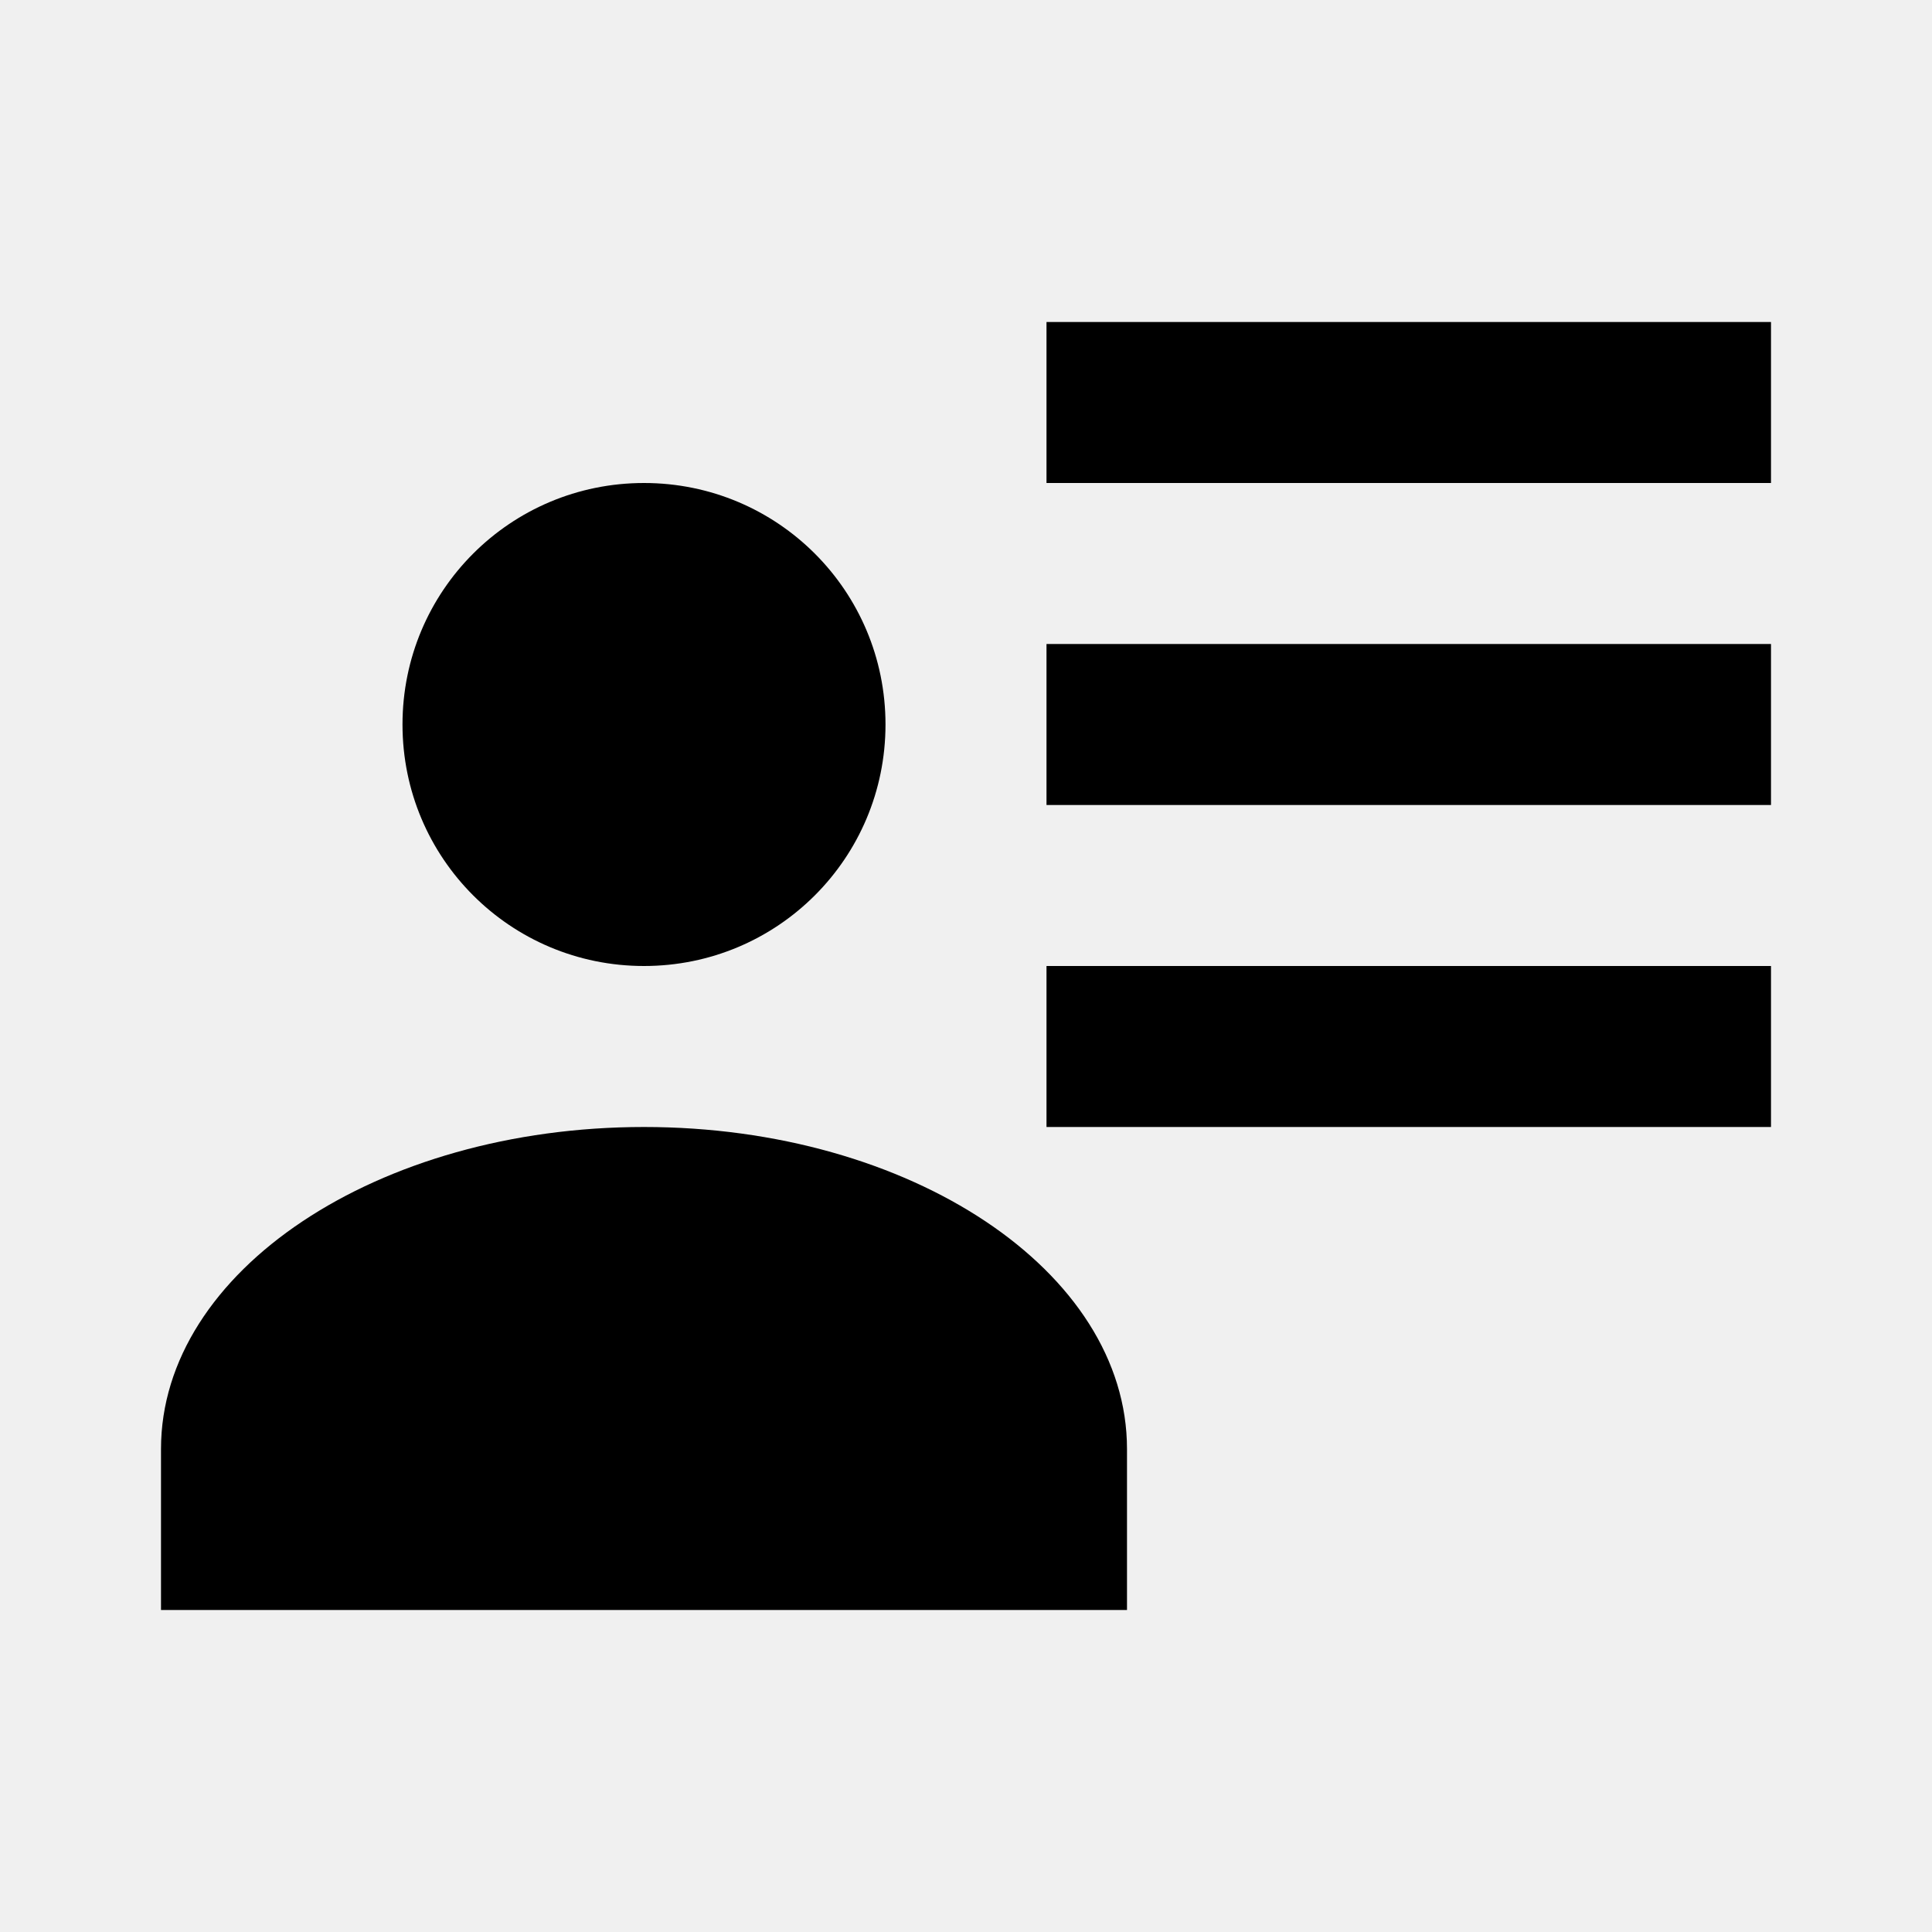
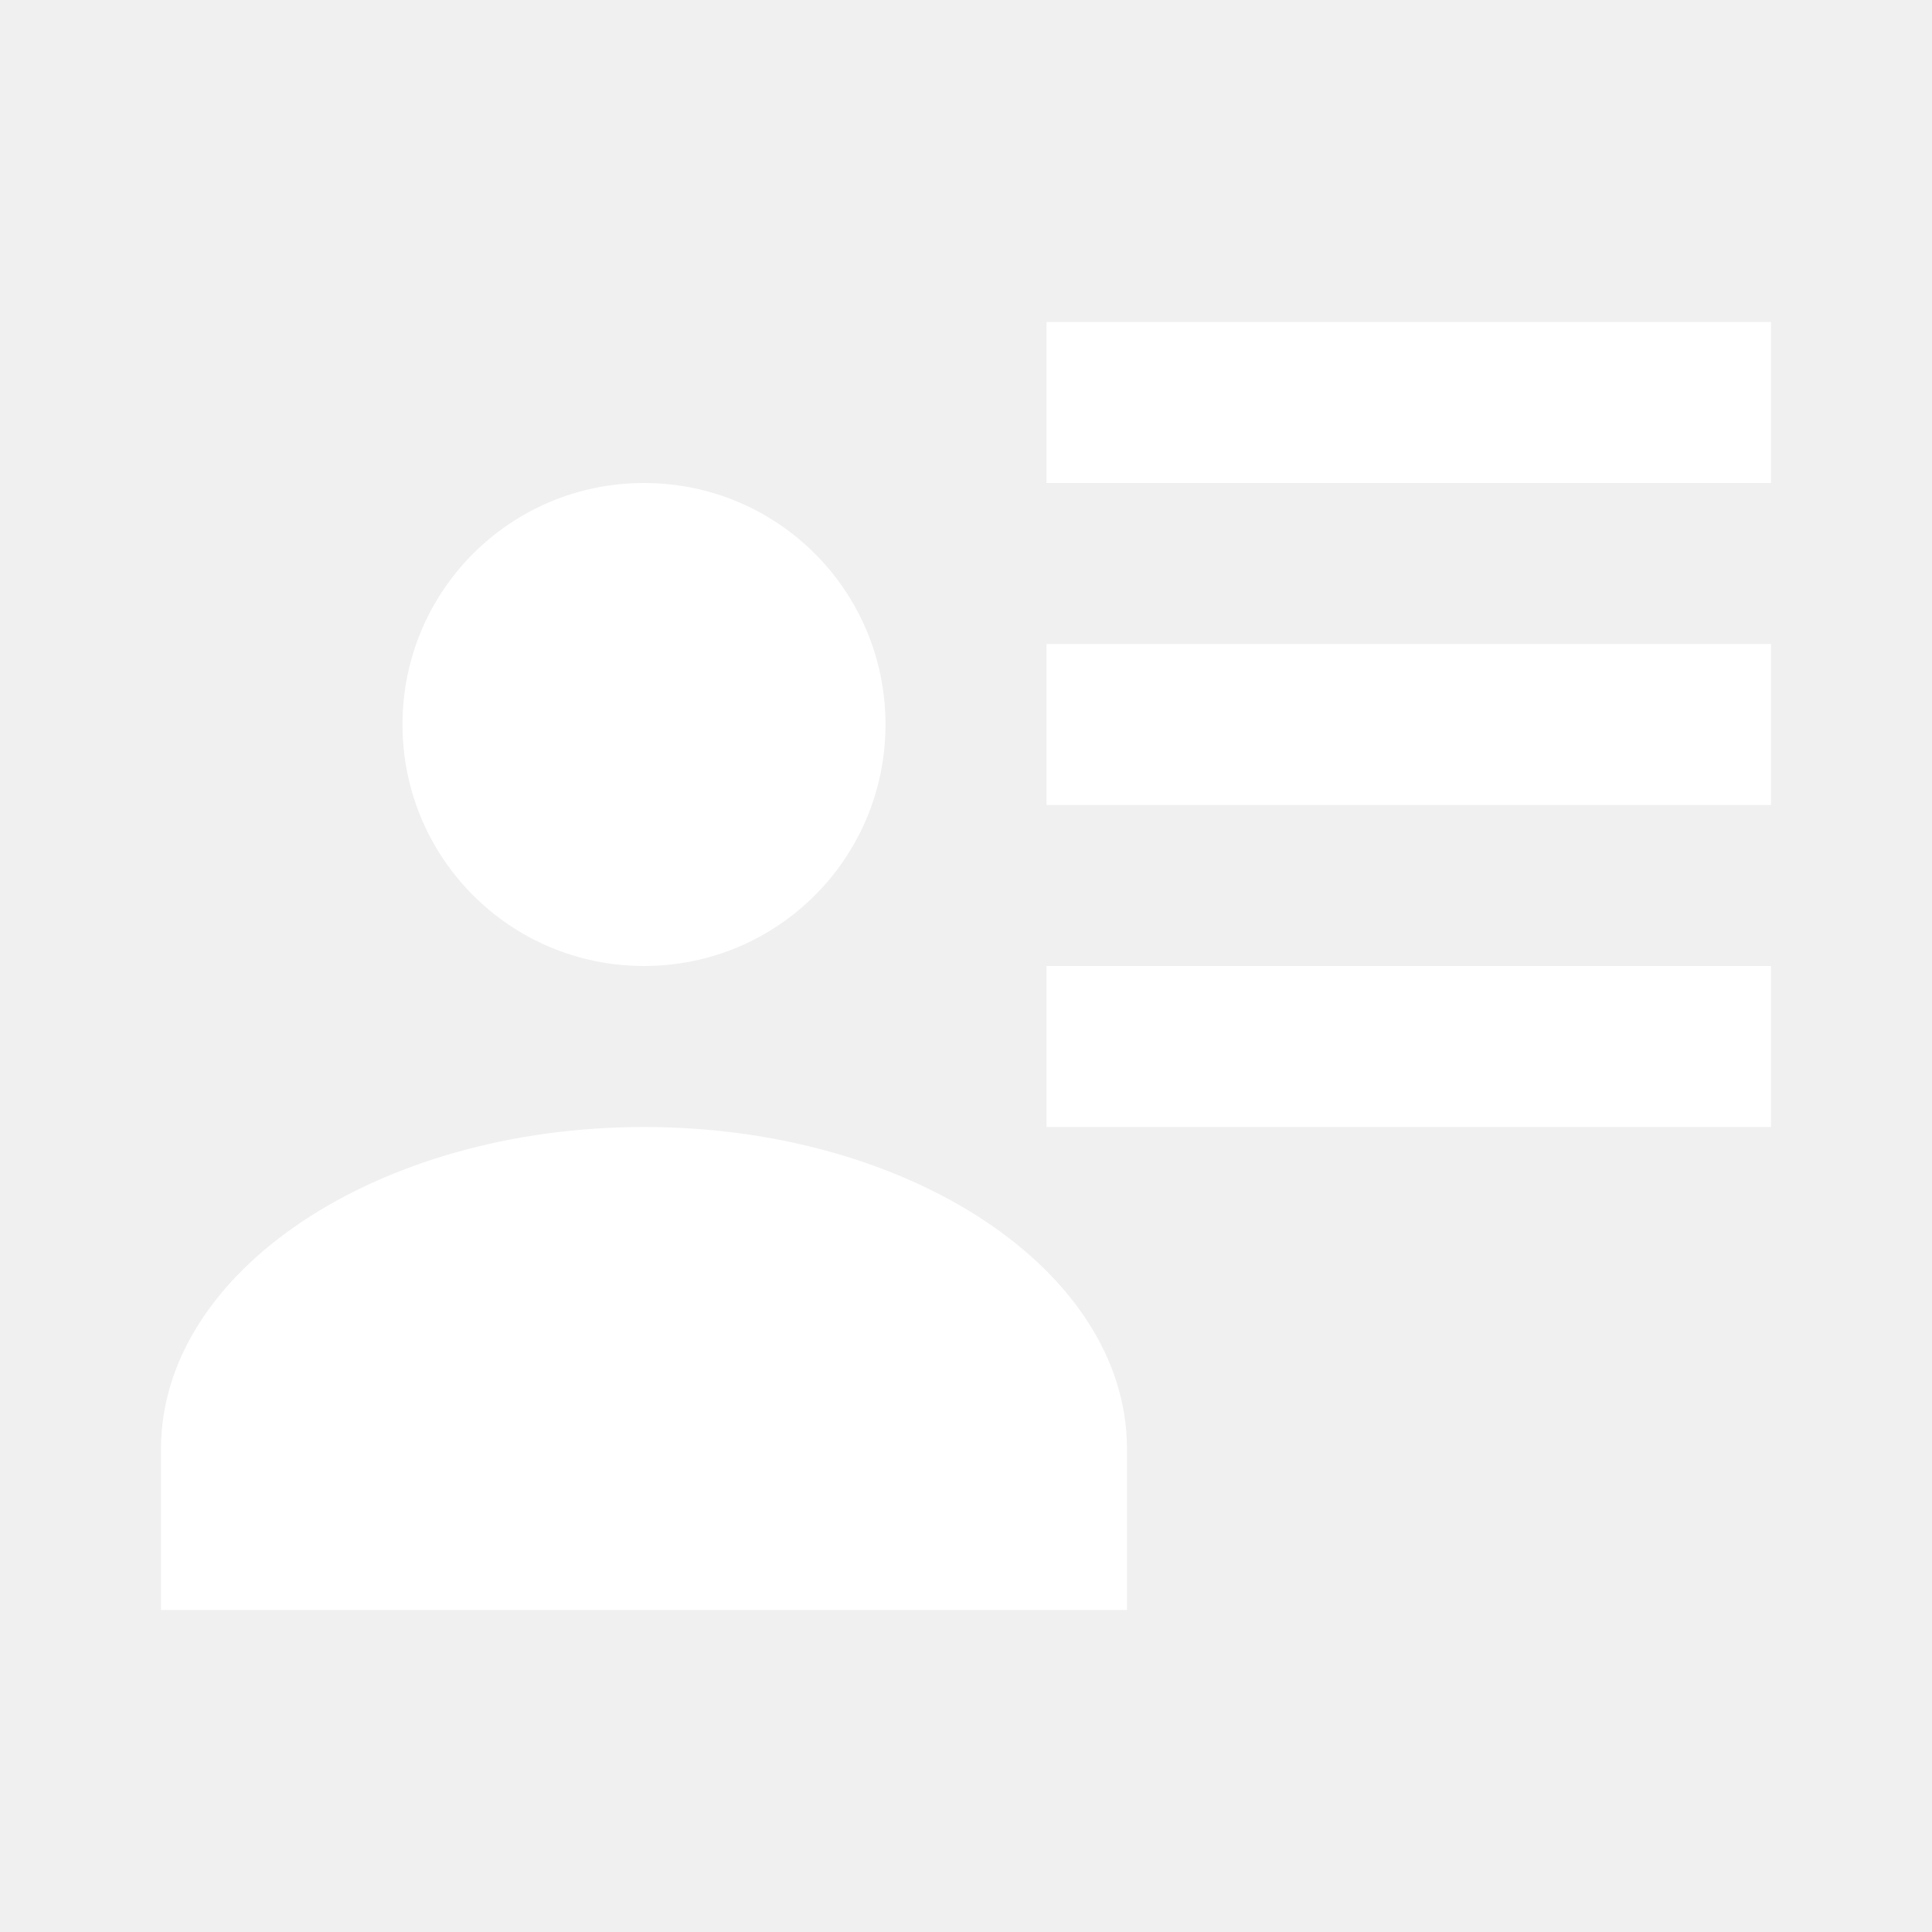
- <svg xmlns="http://www.w3.org/2000/svg" viewBox="0 0 24 24">
+ <svg xmlns="http://www.w3.org/2000/svg" fill="#ffffff" viewBox="0 0 24 24">
  <path d="M11 9C11 10.66 9.66 12 8 12C6.34 12 5 10.66 5 9C5 7.34 6.34 6 8 6C9.66 6 11 7.34 11 9M14 20H2V18C2 15.79 4.69 14 8 14C11.31 14 14 15.79 14 18M22 12V14H13V12M22 8V10H13V8M22 4V6H13V4Z" />
</svg>
